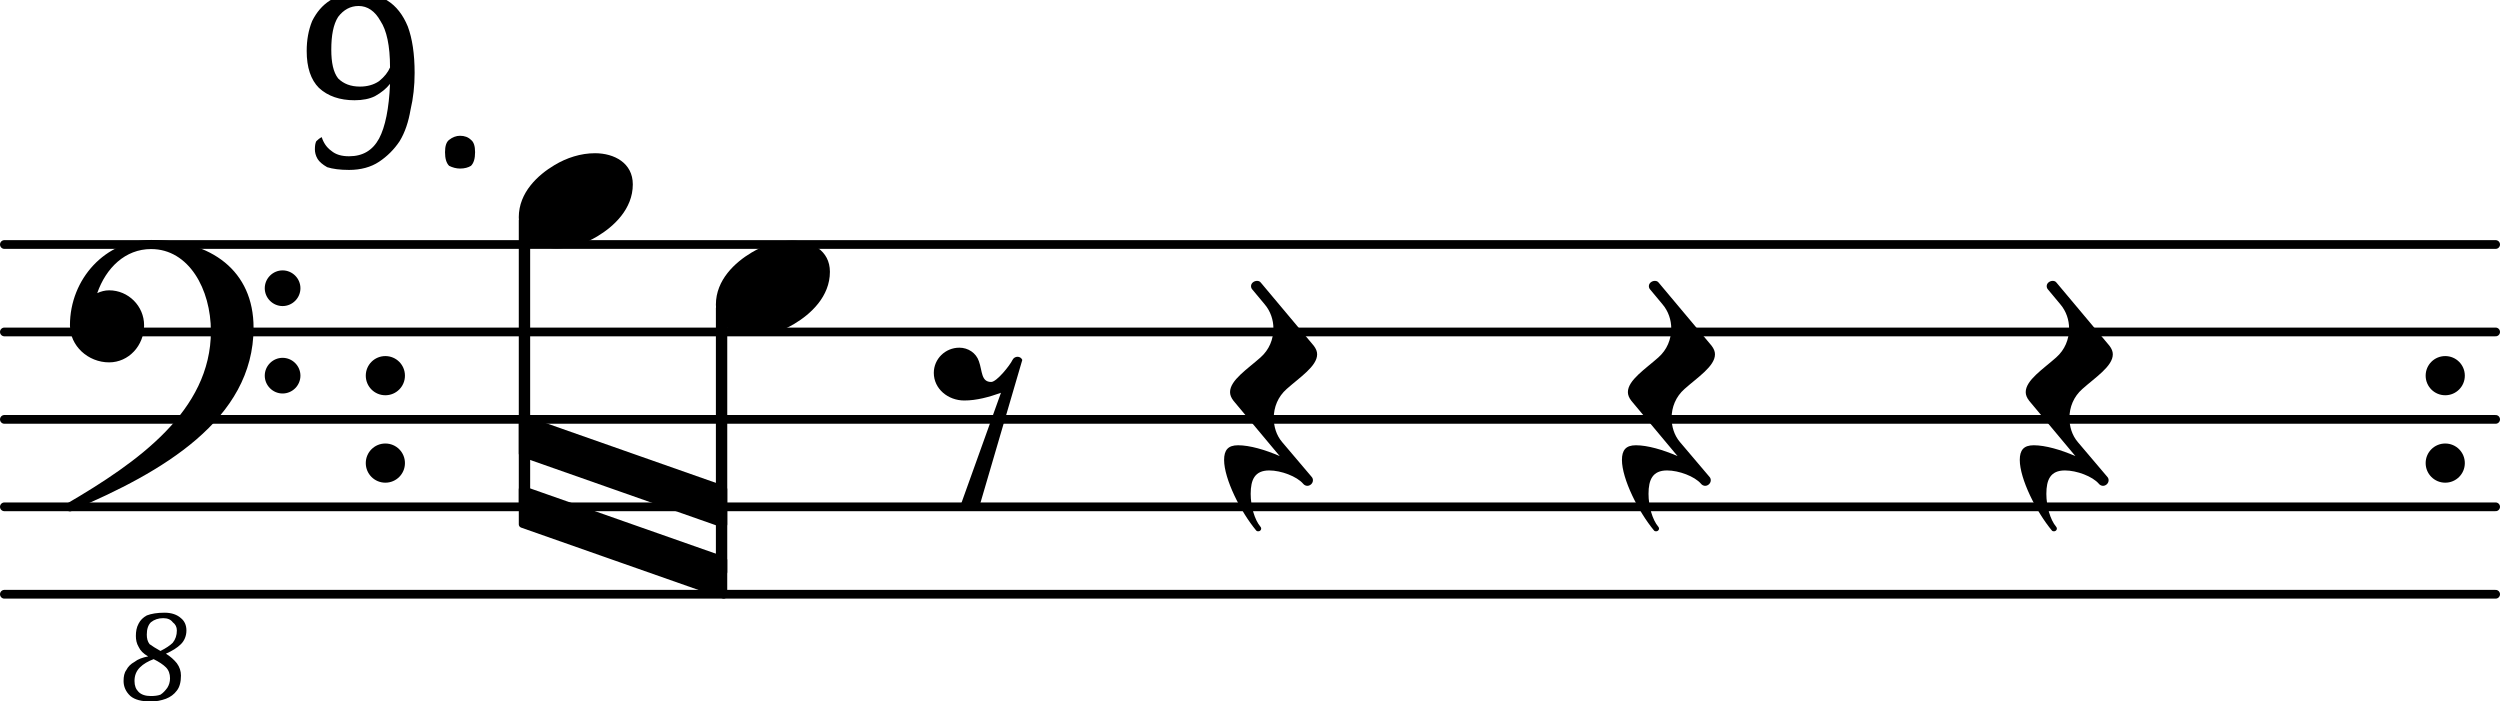
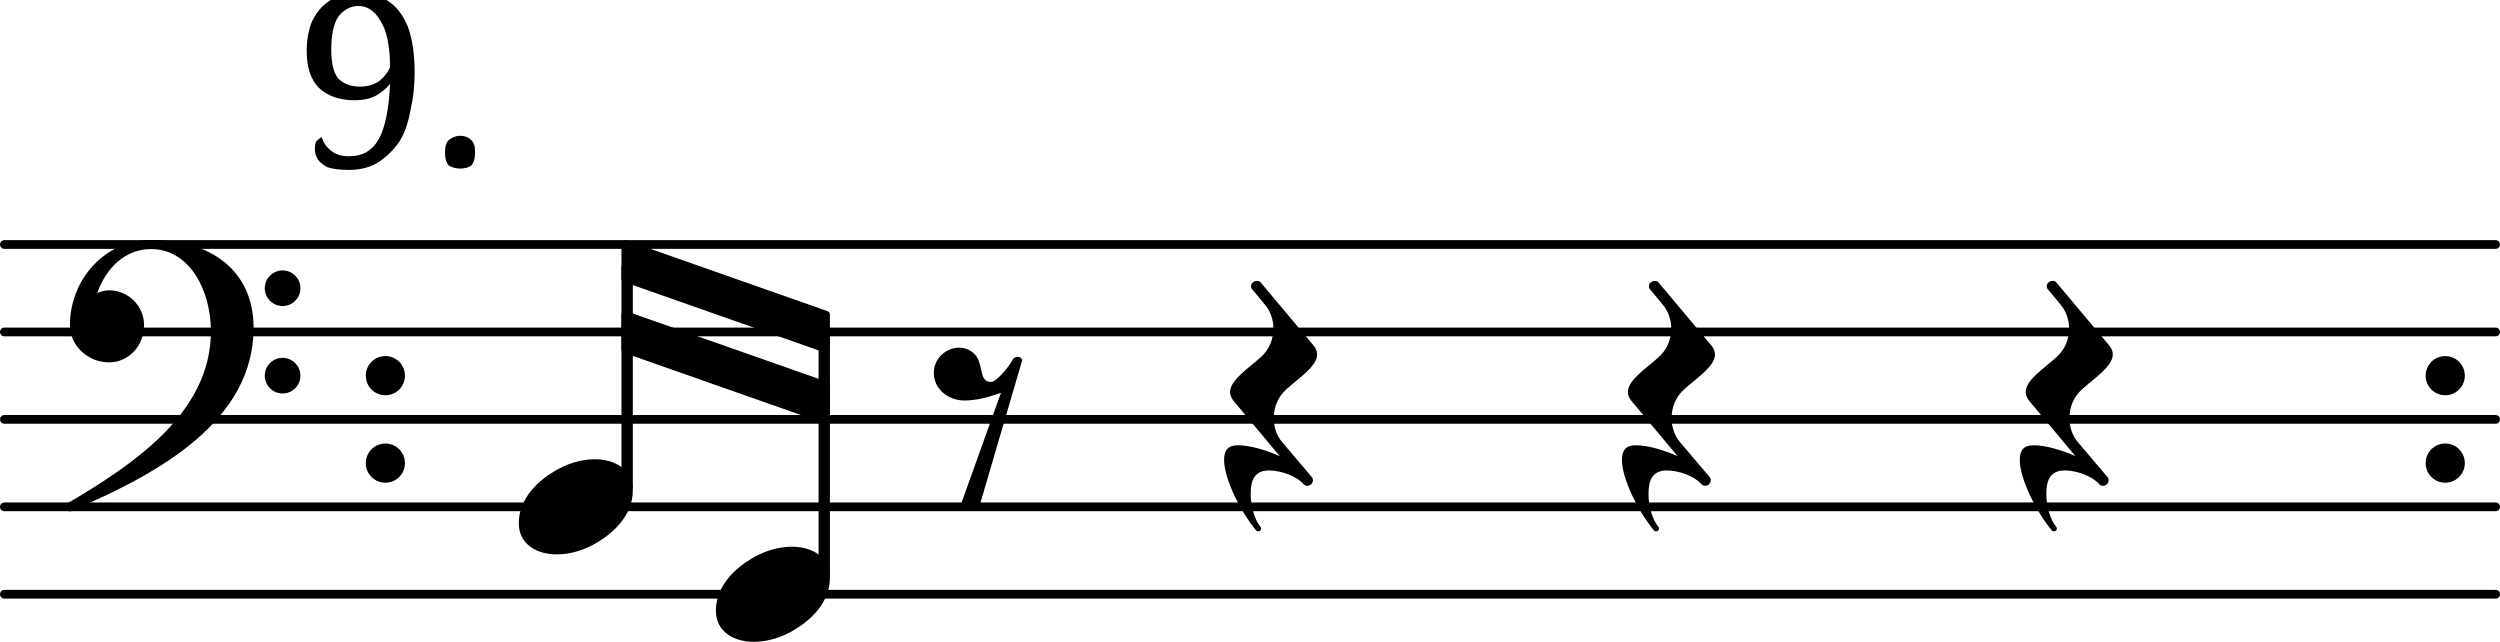
- <svg xmlns="http://www.w3.org/2000/svg" version="1.2" width="50.24mm" height="14.07mm" viewBox="0 -0 28.592 8.007">
+ <svg xmlns="http://www.w3.org/2000/svg" version="1.2" width="50.24mm" height="12.90mm" viewBox="0 -0 28.592 7.341">
  <style text="style/css">

tspan { white-space: pre; }

</style>
  <line transform="translate(0, 6.7962)" stroke-linejoin="round" stroke-linecap="round" stroke-width="0.1" stroke="currentColor" x1="0.05" y1="-0" x2="28.542" y2="-0" />
  <line transform="translate(0, 5.7962)" stroke-linejoin="round" stroke-linecap="round" stroke-width="0.1" stroke="currentColor" x1="0.05" y1="-0" x2="28.542" y2="-0" />
  <line transform="translate(0, 4.7962)" stroke-linejoin="round" stroke-linecap="round" stroke-width="0.1" stroke="currentColor" x1="0.05" y1="-0" x2="28.542" y2="-0" />
  <line transform="translate(0, 3.7962)" stroke-linejoin="round" stroke-linecap="round" stroke-width="0.1" stroke="currentColor" x1="0.05" y1="-0" x2="28.542" y2="-0" />
  <line transform="translate(0, 2.7962)" stroke-linejoin="round" stroke-linecap="round" stroke-width="0.1" stroke="currentColor" x1="0.05" y1="-0" x2="28.542" y2="-0" />
+   <path transform="translate(4.1833, 4.2962) scale(0.004, -0.004)" d="M0 0c0 31 25 56 56 56s56 -25 56 -56s-25 -56 -56 -56s-56 25 -56 56z" fill="currentColor" />
+   <path transform="translate(4.1833, 5.2962) scale(0.004, -0.004)" d="M0 0c0 31 25 56 56 56s56 -25 56 -56s-25 -56 -56 -56s-56 25 -56 56z" fill="currentColor" />
  <path transform="translate(27.7417, 4.2962) scale(0.004, -0.004)" d="M0 0c0 31 25 56 56 56s56 -25 56 -56s-25 -56 -56 -56s-56 25 -56 56z" fill="currentColor" />
  <path transform="translate(27.7417, 5.2962) scale(0.004, -0.004)" d="M0 0c0 31 25 56 56 56s56 -25 56 -56s-25 -56 -56 -56s-56 25 -56 56z" fill="currentColor" />
-   <path transform="translate(4.1833, 4.2962) scale(0.004, -0.004)" d="M0 0c0 31 25 56 56 56s56 -25 56 -56s-25 -56 -56 -56s-56 25 -56 56z" fill="currentColor" />
-   <path transform="translate(4.1833, 5.2962) scale(0.004, -0.004)" d="M0 0c0 31 25 56 56 56s56 -25 56 -56s-25 -56 -56 -56s-56 25 -56 56z" fill="currentColor" />
-   <polygon transform="translate(5.9333, 4.9862)" stroke-linejoin="round" stroke-linecap="round" stroke-width="0.08" fill="currentColor" stroke="currentColor" points="2.344 0.61 2.344 1.01 0.04 0.2 0.04 -0.2" />
-   <polygon transform="translate(5.9333, 5.7962)" stroke-linejoin="round" stroke-linecap="round" stroke-width="0.08" fill="currentColor" stroke="currentColor" points="2.344 0.61 2.344 1.01 0.04 0.2 0.04 -0.2" />
-   <path transform="translate(8.1875, 3.2962) scale(0.004, -0.004)" d="M218 136c55 0 108 -28 108 -89c0 -71 -55 -121 -102 -149c-35 -21 -75 -34 -116 -34c-55 0 -108 28 -108 89c0 71 55 121 102 149c35 21 75 34 116 34z" fill="currentColor" />
-   <rect transform="translate(8.2525, 4.7962)" x="-0.065" y="-1.314" width="0.13" height="3.102" ry="0.04" fill="currentColor" />
-   <path transform="translate(10.6918, 4.7962) scale(0.004, -0.004)" d="M72 -250l117 326c-34 -12 -69 -22 -105 -22c-46 0 -87 33 -87 79c0 40 33 72 73 72c25 0 48 -15 56 -39c10 -28 6 -59 35 -59c16 0 54 48 61 63c6 12 23 12 28 0l-123 -420c-8 -7 -17 -10 -27 -10s-20 3 -28 10z" fill="currentColor" />
  <path transform="translate(14.0918, 4.7962) scale(0.004, -0.004)" d="M-23 -116c0 28 11 42 40 42c33 0 78 -13 119 -31l-132 158c-7 9 -10 17 -10 25c0 34 50 66 87 99c25 22 37 52 37 83c0 24 -8 49 -25 69l-35 42c-3 3 -4 7 -4 10c0 9 9 15 17 15c4 0 8 -1 11 -5l151 -180c7 -9 10 -17 10 -25c0 -34 -50 -66 -87 -99 c-25 -22 -37 -52 -37 -83c0 -24 7 -49 24 -69l84 -99c3 -3 4 -7 4 -10c0 -9 -8 -16 -16 -16c-4 0 -9 2 -12 6c-18 21 -63 38 -97 38c-41 0 -53 -26 -53 -67c0 -35 11 -74 28 -94c5 -6 0 -13 -6 -13c-2 0 -4 0 -6 2c-45 54 -92 148 -92 202z" fill="currentColor" />
  <path transform="translate(18.6418, 4.7962) scale(0.004, -0.004)" d="M-23 -116c0 28 11 42 40 42c33 0 78 -13 119 -31l-132 158c-7 9 -10 17 -10 25c0 34 50 66 87 99c25 22 37 52 37 83c0 24 -8 49 -25 69l-35 42c-3 3 -4 7 -4 10c0 9 9 15 17 15c4 0 8 -1 11 -5l151 -180c7 -9 10 -17 10 -25c0 -34 -50 -66 -87 -99 c-25 -22 -37 -52 -37 -83c0 -24 7 -49 24 -69l84 -99c3 -3 4 -7 4 -10c0 -9 -8 -16 -16 -16c-4 0 -9 2 -12 6c-18 21 -63 38 -97 38c-41 0 -53 -26 -53 -67c0 -35 11 -74 28 -94c5 -6 0 -13 -6 -13c-2 0 -4 0 -6 2c-45 54 -92 148 -92 202z" fill="currentColor" />
-   <path transform="translate(23.1918, 4.7962) scale(0.004, -0.004)" d="M-23 -116c0 28 11 42 40 42c33 0 78 -13 119 -31l-132 158c-7 9 -10 17 -10 25c0 34 50 66 87 99c25 22 37 52 37 83c0 24 -8 49 -25 69l-35 42c-3 3 -4 7 -4 10c0 9 9 15 17 15c4 0 8 -1 11 -5l151 -180c7 -9 10 -17 10 -25c0 -34 -50 -66 -87 -99 c-25 -22 -37 -52 -37 -83c0 -24 7 -49 24 -69l84 -99c3 -3 4 -7 4 -10c0 -9 -8 -16 -16 -16c-4 0 -9 2 -12 6c-18 21 -63 38 -97 38c-41 0 -53 -26 -53 -67c0 -35 11 -74 28 -94c5 -6 0 -13 -6 -13c-2 0 -4 0 -6 2c-45 54 -92 148 -92 202z" fill="currentColor" />
-   <text transform="translate(1.3977, 8.0071)" font-family="serif" font-style="italic" font-size="1.386" text-anchor="start" fill="currentColor">
-     <tspan>8</tspan>
-   </text>
-   <rect transform="translate(5.9983, 4.7962)" x="-0.065" y="-2.314" width="0.13" height="3.336" ry="0.04" fill="currentColor" />
  <text transform="translate(3.367, 1.912)" font-family="serif" font-size="2.772" text-anchor="start" fill="currentColor">
    <tspan>9.</tspan>
  </text>
+   <polygon transform="translate(7.1075, 2.9862)" stroke-linejoin="round" stroke-linecap="round" stroke-width="0.08" fill="currentColor" stroke="currentColor" points="2.344 0.61 2.344 1.01 0.04 0.2 0.04 -0.2" />
+   <polygon transform="translate(7.1075, 3.7962)" stroke-linejoin="round" stroke-linecap="round" stroke-width="0.08" fill="currentColor" stroke="currentColor" points="2.344 0.61 2.344 1.01 0.04 0.2 0.04 -0.2" />
+   <rect transform="translate(7.1725, 4.7962)" x="-0.065" y="-1.788" width="0.13" height="2.602" ry="0.04" fill="currentColor" />
+   <path transform="translate(23.1918, 4.7962) scale(0.004, -0.004)" d="M-23 -116c0 28 11 42 40 42c33 0 78 -13 119 -31l-132 158c-7 9 -10 17 -10 25c0 34 50 66 87 99c25 22 37 52 37 83c0 24 -8 49 -25 69l-35 42c-3 3 -4 7 -4 10c0 9 9 15 17 15c4 0 8 -1 11 -5l151 -180c7 -9 10 -17 10 -25c0 -34 -50 -66 -87 -99 c-25 -22 -37 -52 -37 -83c0 -24 7 -49 24 -69l84 -99c3 -3 4 -7 4 -10c0 -9 -8 -16 -16 -16c-4 0 -9 2 -12 6c-18 21 -63 38 -97 38c-41 0 -53 -26 -53 -67c0 -35 11 -74 28 -94c5 -6 0 -13 -6 -13c-2 0 -4 0 -6 2c-45 54 -92 148 -92 202z" fill="currentColor" />
+   <path transform="translate(5.9333, 5.7962) scale(0.004, -0.004)" d="M218 136c55 0 108 -28 108 -89c0 -71 -55 -121 -102 -149c-35 -21 -75 -34 -116 -34c-55 0 -108 28 -108 89c0 71 55 121 102 149c35 21 75 34 116 34z" fill="currentColor" />
+   <path transform="translate(8.1875, 6.7962) scale(0.004, -0.004)" d="M218 136c55 0 108 -28 108 -89c0 -71 -55 -121 -102 -149c-35 -21 -75 -34 -116 -34c-55 0 -108 28 -108 89c0 71 55 121 102 149c35 21 75 34 116 34z" fill="currentColor" />
+   <rect transform="translate(9.4268, 4.7962)" x="-0.065" y="-1.022" width="0.13" height="2.836" ry="0.04" fill="currentColor" />
+   <path transform="translate(10.6918, 4.7962) scale(0.004, -0.004)" d="M72 -250l117 326c-34 -12 -69 -22 -105 -22c-46 0 -87 33 -87 79c0 40 33 72 73 72c25 0 48 -15 56 -39c10 -28 6 -59 35 -59c16 0 54 48 61 63c6 12 23 12 28 0l-123 -420c-8 -7 -17 -10 -27 -10s-20 3 -28 10z" fill="currentColor" />
  <path transform="translate(0.8, 3.7962) scale(0.004, -0.004)" d="M557 -125c0 28 23 51 51 51s51 -23 51 -51s-23 -51 -51 -51s-51 23 -51 51zM557 125c0 28 23 51 51 51s51 -23 51 -51s-23 -51 -51 -51s-51 23 -51 51zM232 263c172 0 293 -88 293 -251c0 -263 -263 -414 -516 -521c-3 -3 -6 -4 -9 -4c-7 0 -13 6 -13 13c0 3 1 6 4 9 c202 118 412 265 412 493c0 120 -63 235 -171 235c-74 0 -129 -54 -154 -126c11 5 22 8 34 8c55 0 100 -45 100 -100c0 -58 -44 -106 -100 -106c-60 0 -112 47 -112 106c0 133 102 244 232 244z" fill="currentColor" />
-   <path transform="translate(5.9333, 2.2962) scale(0.004, -0.004)" d="M218 136c55 0 108 -28 108 -89c0 -71 -55 -121 -102 -149c-35 -21 -75 -34 -116 -34c-55 0 -108 28 -108 89c0 71 55 121 102 149c35 21 75 34 116 34z" fill="currentColor" />
</svg>
